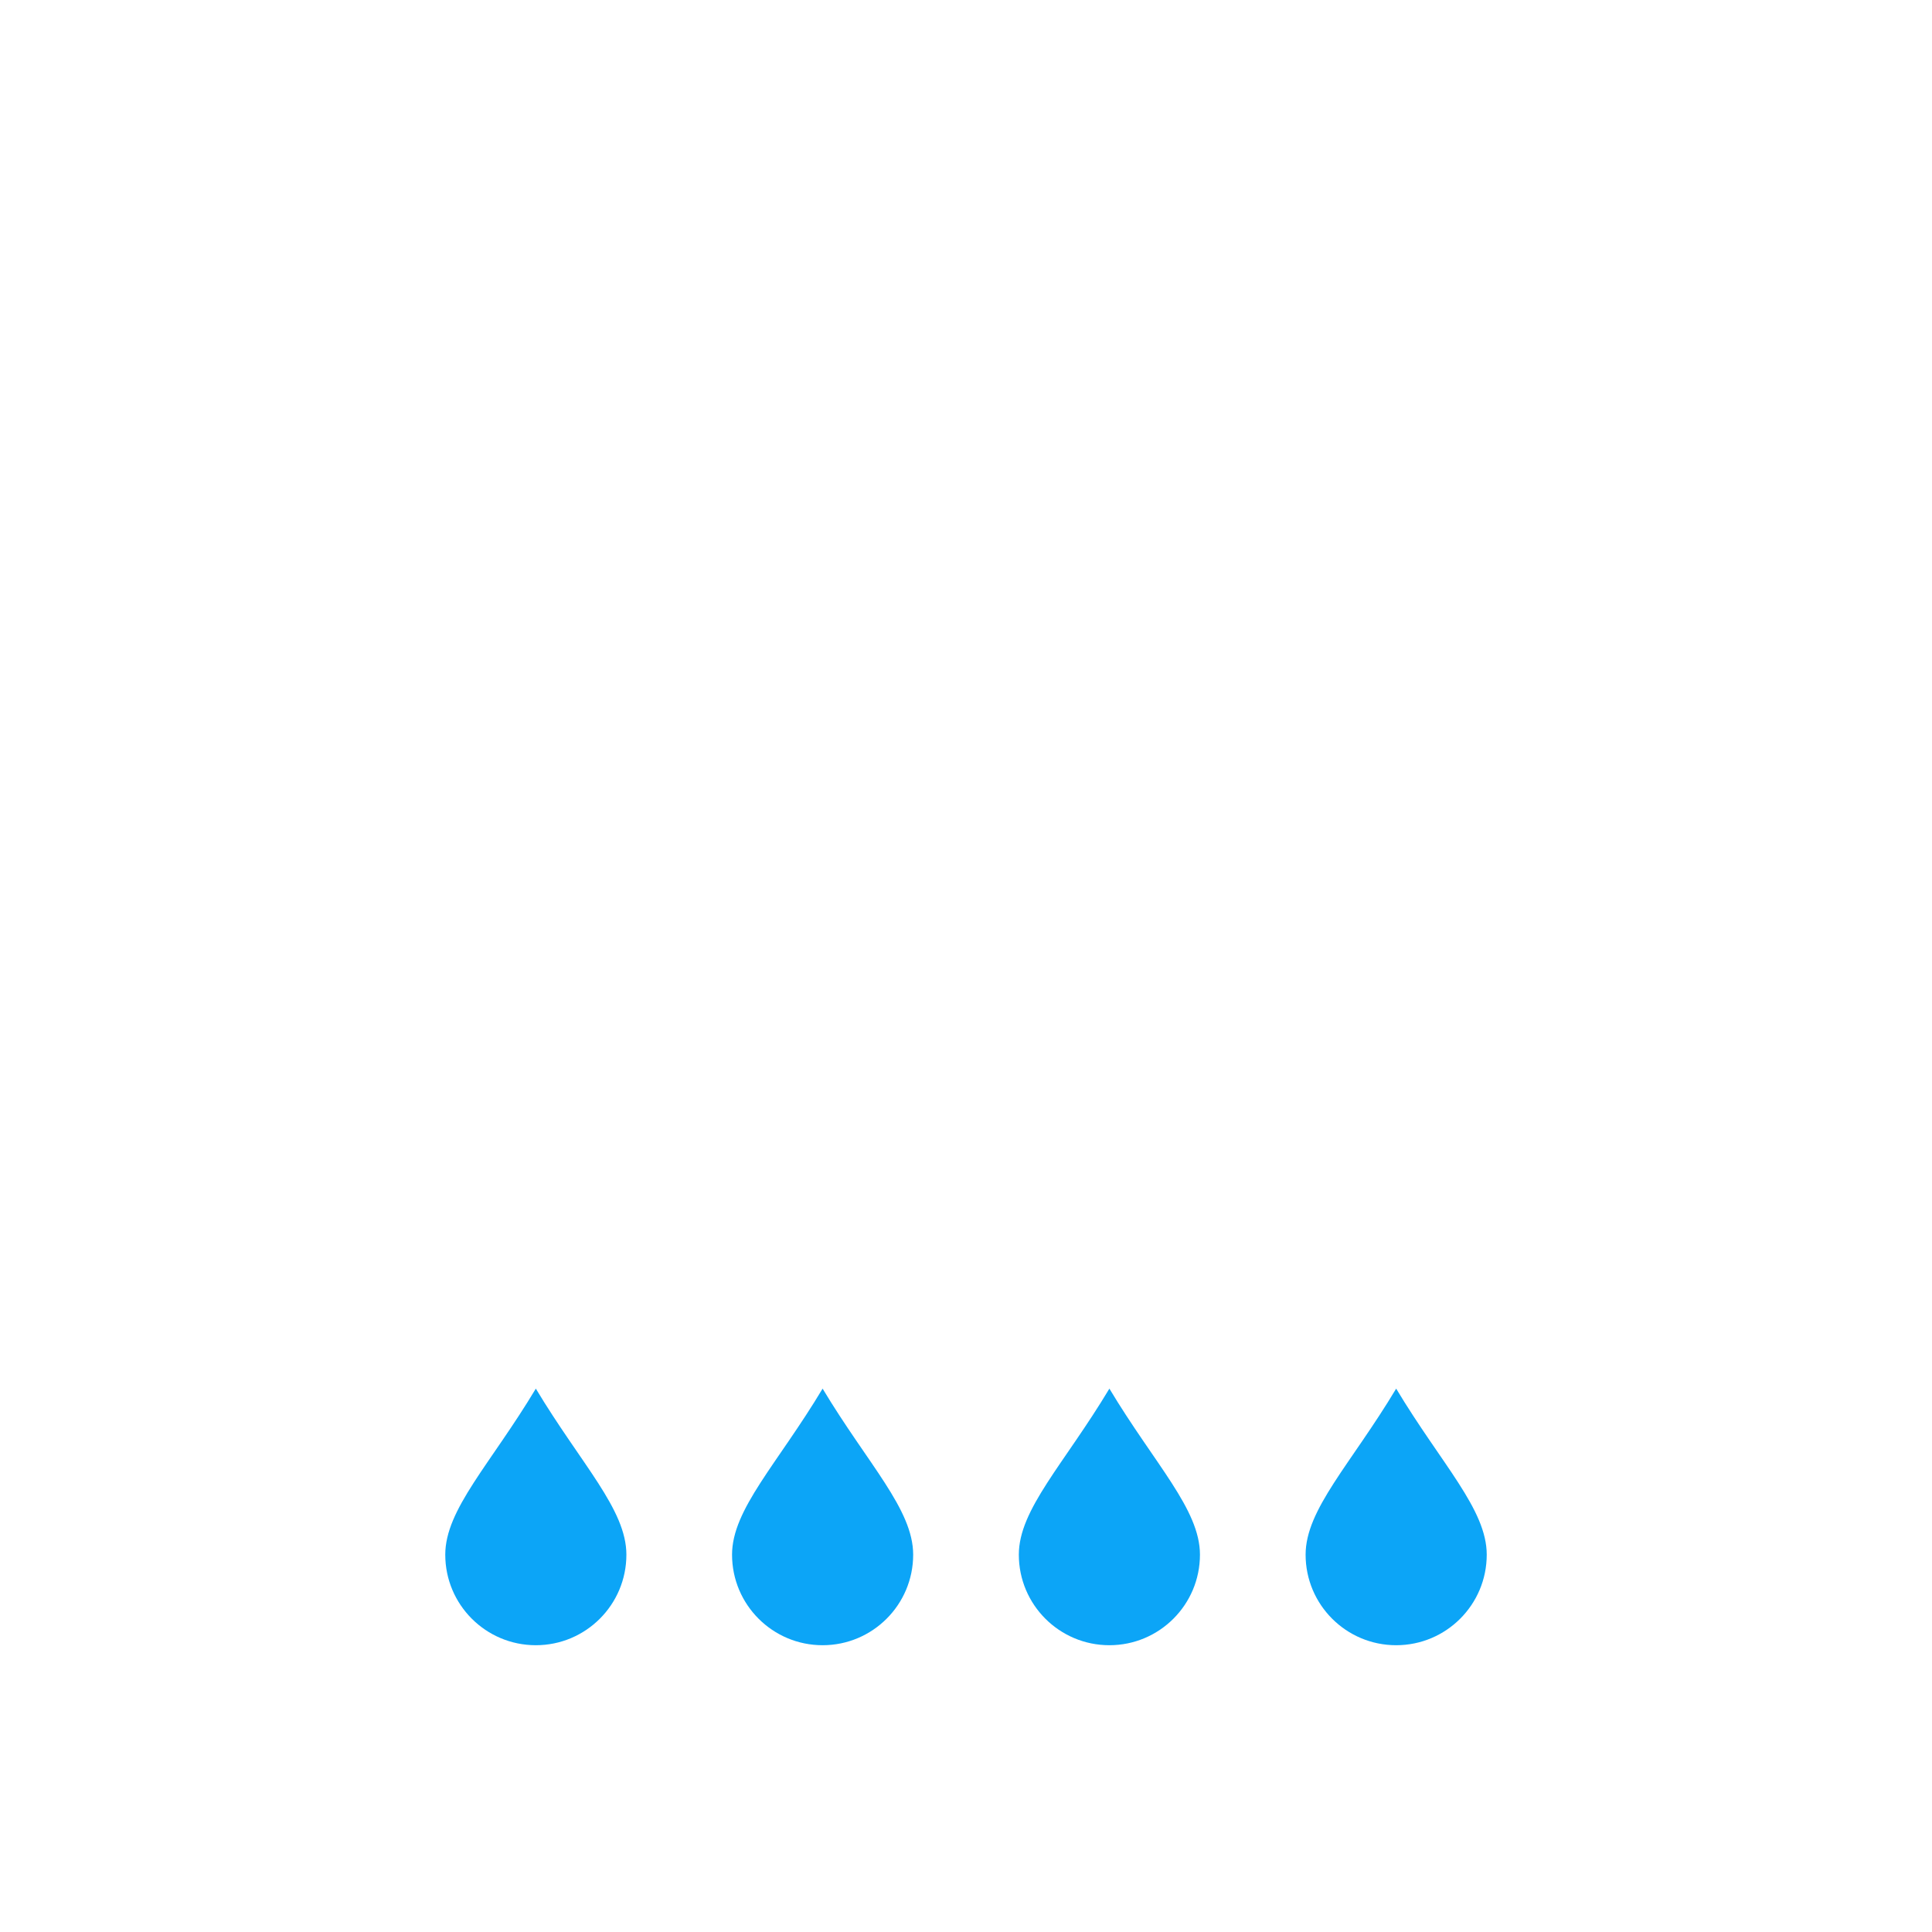
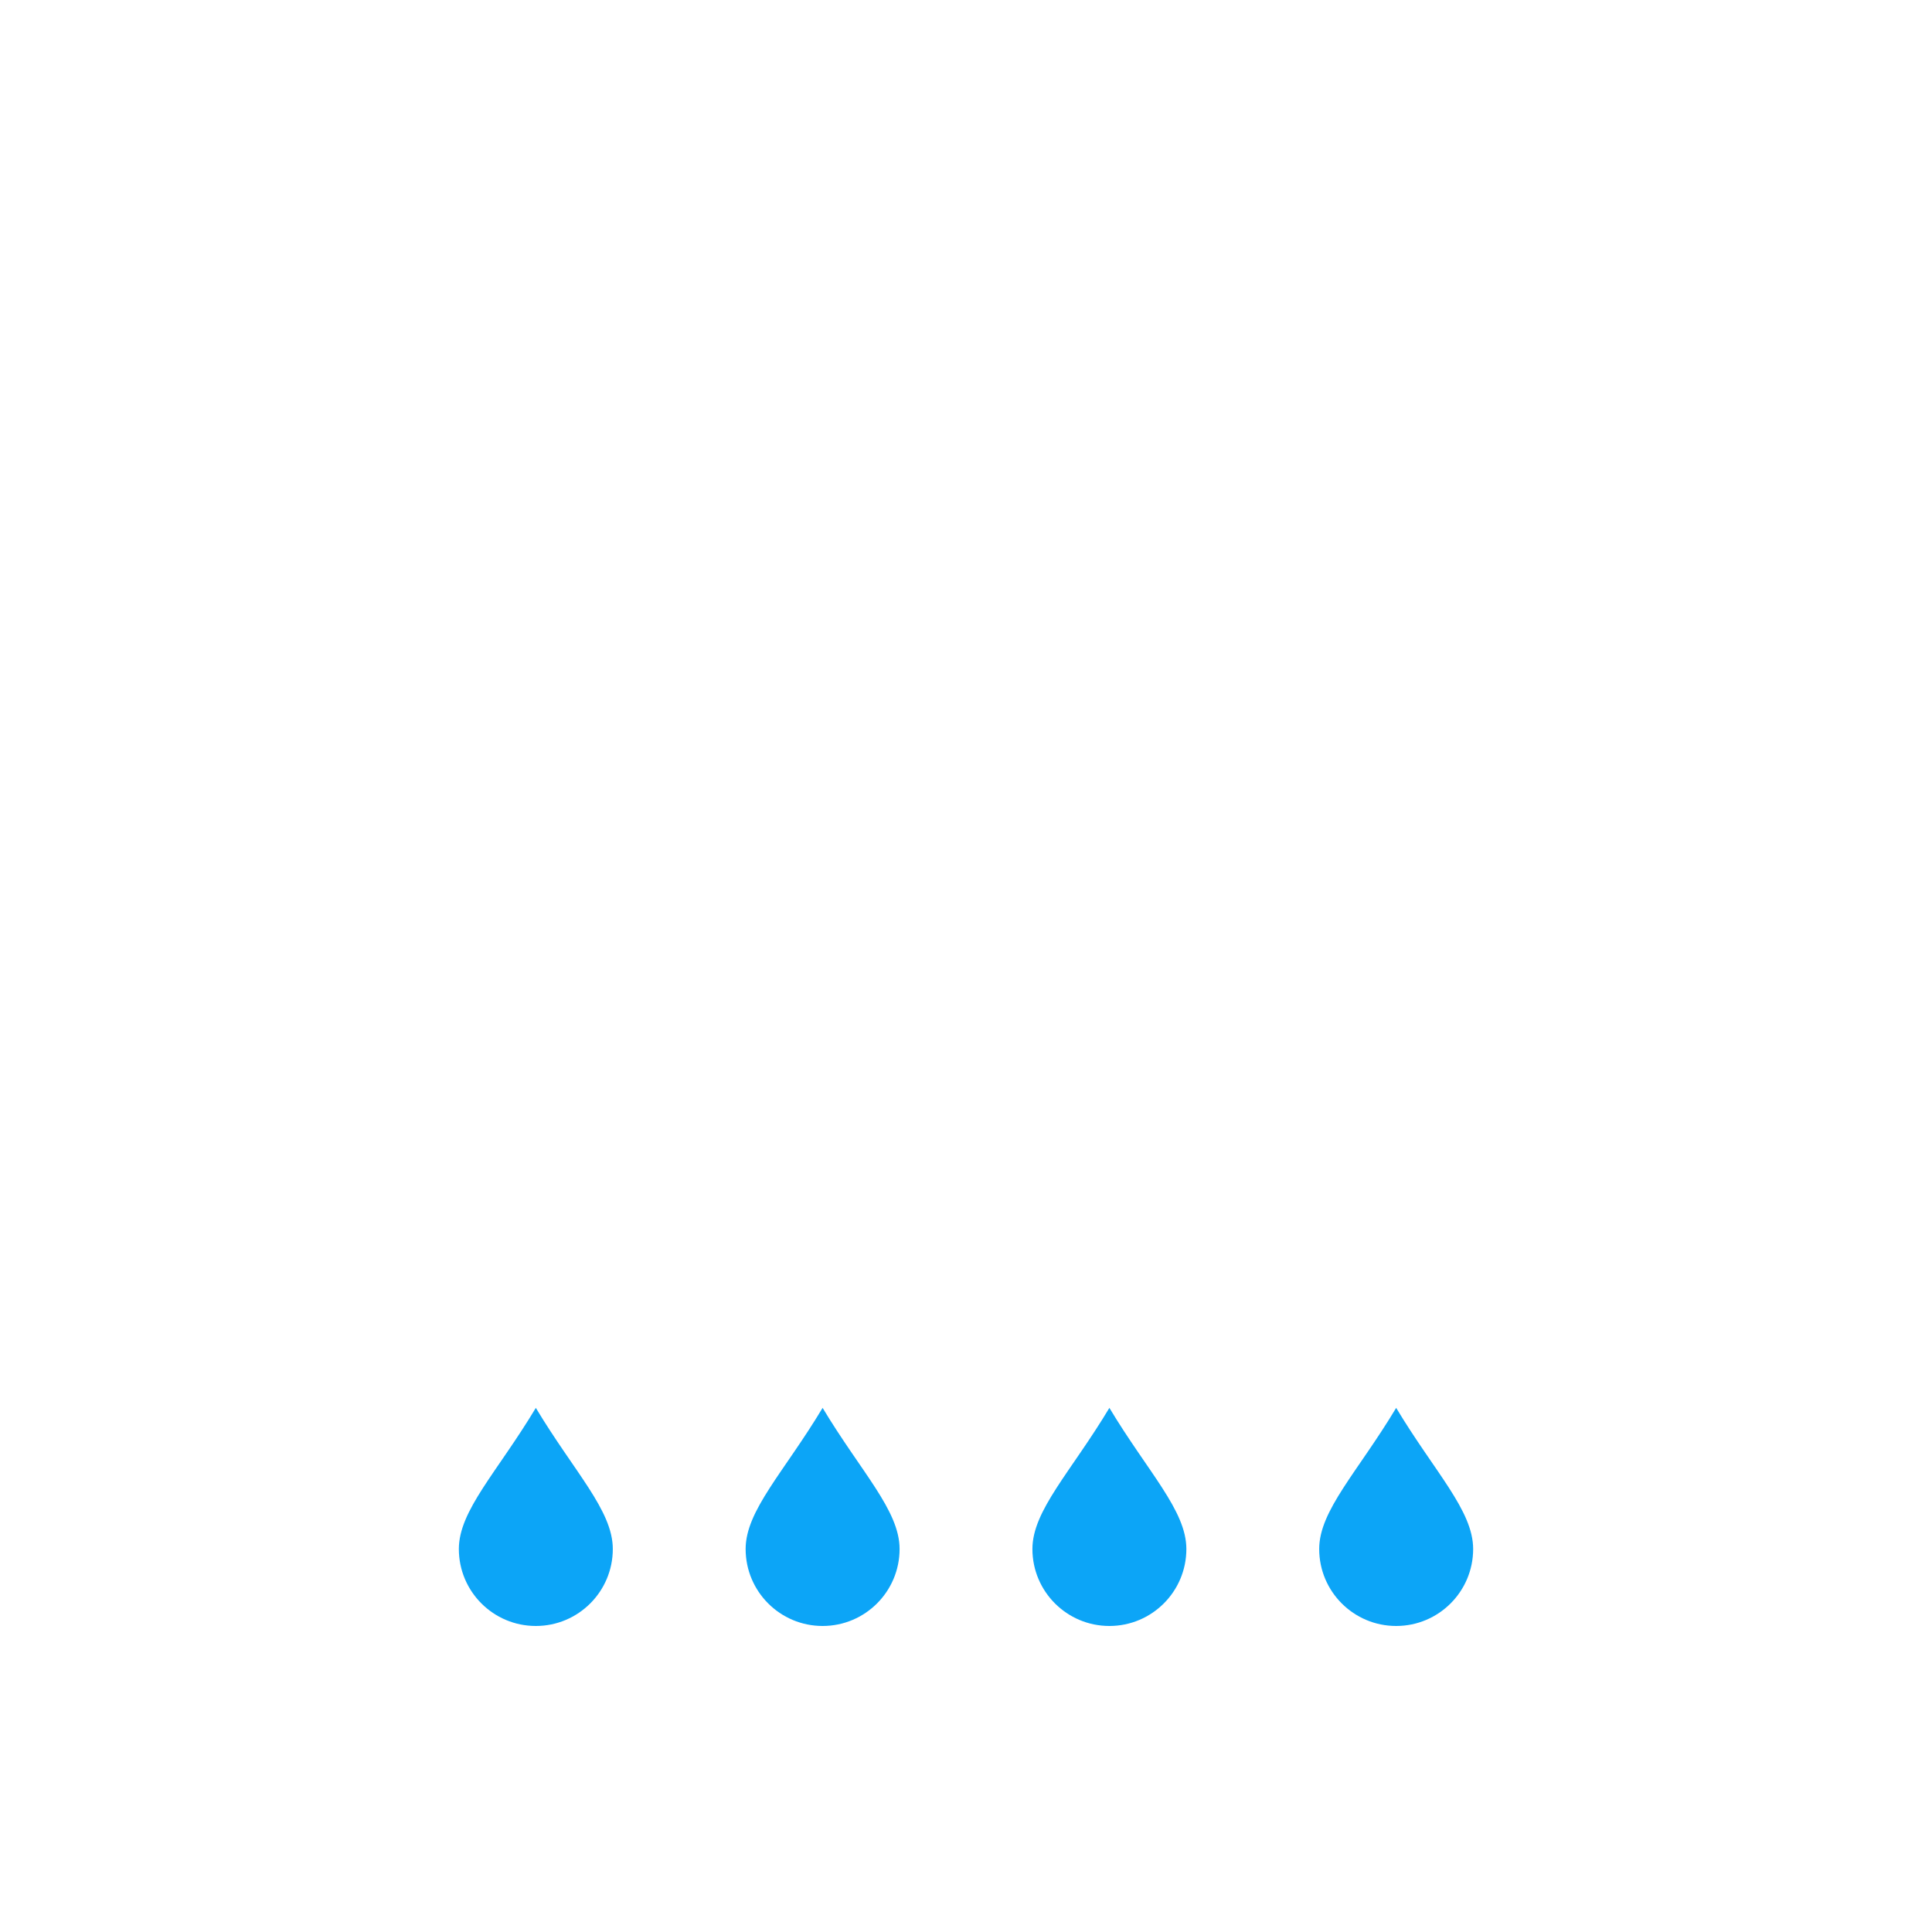
<svg xmlns="http://www.w3.org/2000/svg" viewBox="0 0 128 128" fill="none">
  <defs>
    <linearGradient id="cloud" x1="0" y1="0" x2="0" y2="1">
      <stop stop-color="#f8fbff" />
      <stop offset="1" stop-color="#d5e5f7" />
    </linearGradient>
    <radialGradient id="hail">
      <stop stop-color="white" />
      <stop offset=".55" stop-color="#d8f2ff" />
      <stop offset="1" stop-color="#31a9fa" />
    </radialGradient>
  </defs>
-   <path data-part="drop" d="M35.5 92 C32.5 97 29.5 100 29.5 103 A6 6 0 0 0 41.5 103 C41.5 100 38.5 97 35.5 92Z" fill="#0ca5f7" />
-   <path data-part="drop" d="M54.5 92 C51.5 97 48.5 100 48.5 103 A6 6 0 0 0 60.5 103 C60.5 100 57.5 97 54.5 92Z" fill="#0ca5f7" />
-   <path data-part="drop" d="M73.5 92 C70.5 97 67.5 100 67.5 103 A6 6 0 0 0 79.5 103 C79.5 100 76.5 97 73.5 92Z" fill="#0ca5f7" />
-   <path data-part="drop" d="M92.5 92 C89.5 97 86.5 100 86.5 103 A6 6 0 0 0 98.5 103 C98.5 100 95.5 97 92.5 92Z" fill="#0ca5f7" />
+   <path data-part="drop" transform="translate(35.5 100.5) scale(.85) translate(-35.5 -100.5)" d="M35.5 92 C32.5 97 29.5 100 29.5 103 A6 6 0 0 0 41.5 103 C41.5 100 38.5 97 35.5 92Z" fill="#0ca5f7" />
+   <path data-part="drop" transform="translate(54.5 100.5) scale(.85) translate(-54.5 -100.5)" d="M54.5 92 C51.5 97 48.5 100 48.5 103 A6 6 0 0 0 60.5 103 C60.5 100 57.5 97 54.5 92Z" fill="#0ca5f7" />
+   <path data-part="drop" transform="translate(73.5 100.5) scale(.85) translate(-73.5 -100.5)" d="M73.5 92 C70.5 97 67.5 100 67.5 103 A6 6 0 0 0 79.5 103 C79.5 100 76.5 97 73.5 92Z" fill="#0ca5f7" />
+   <path data-part="drop" transform="translate(92.5 100.5) scale(.85) translate(-92.5 -100.5)" d="M92.5 92 C89.5 97 86.5 100 86.5 103 A6 6 0 0 0 98.5 103 C98.5 100 95.5 97 92.5 92Z" fill="#0ca5f7" />
</svg>
